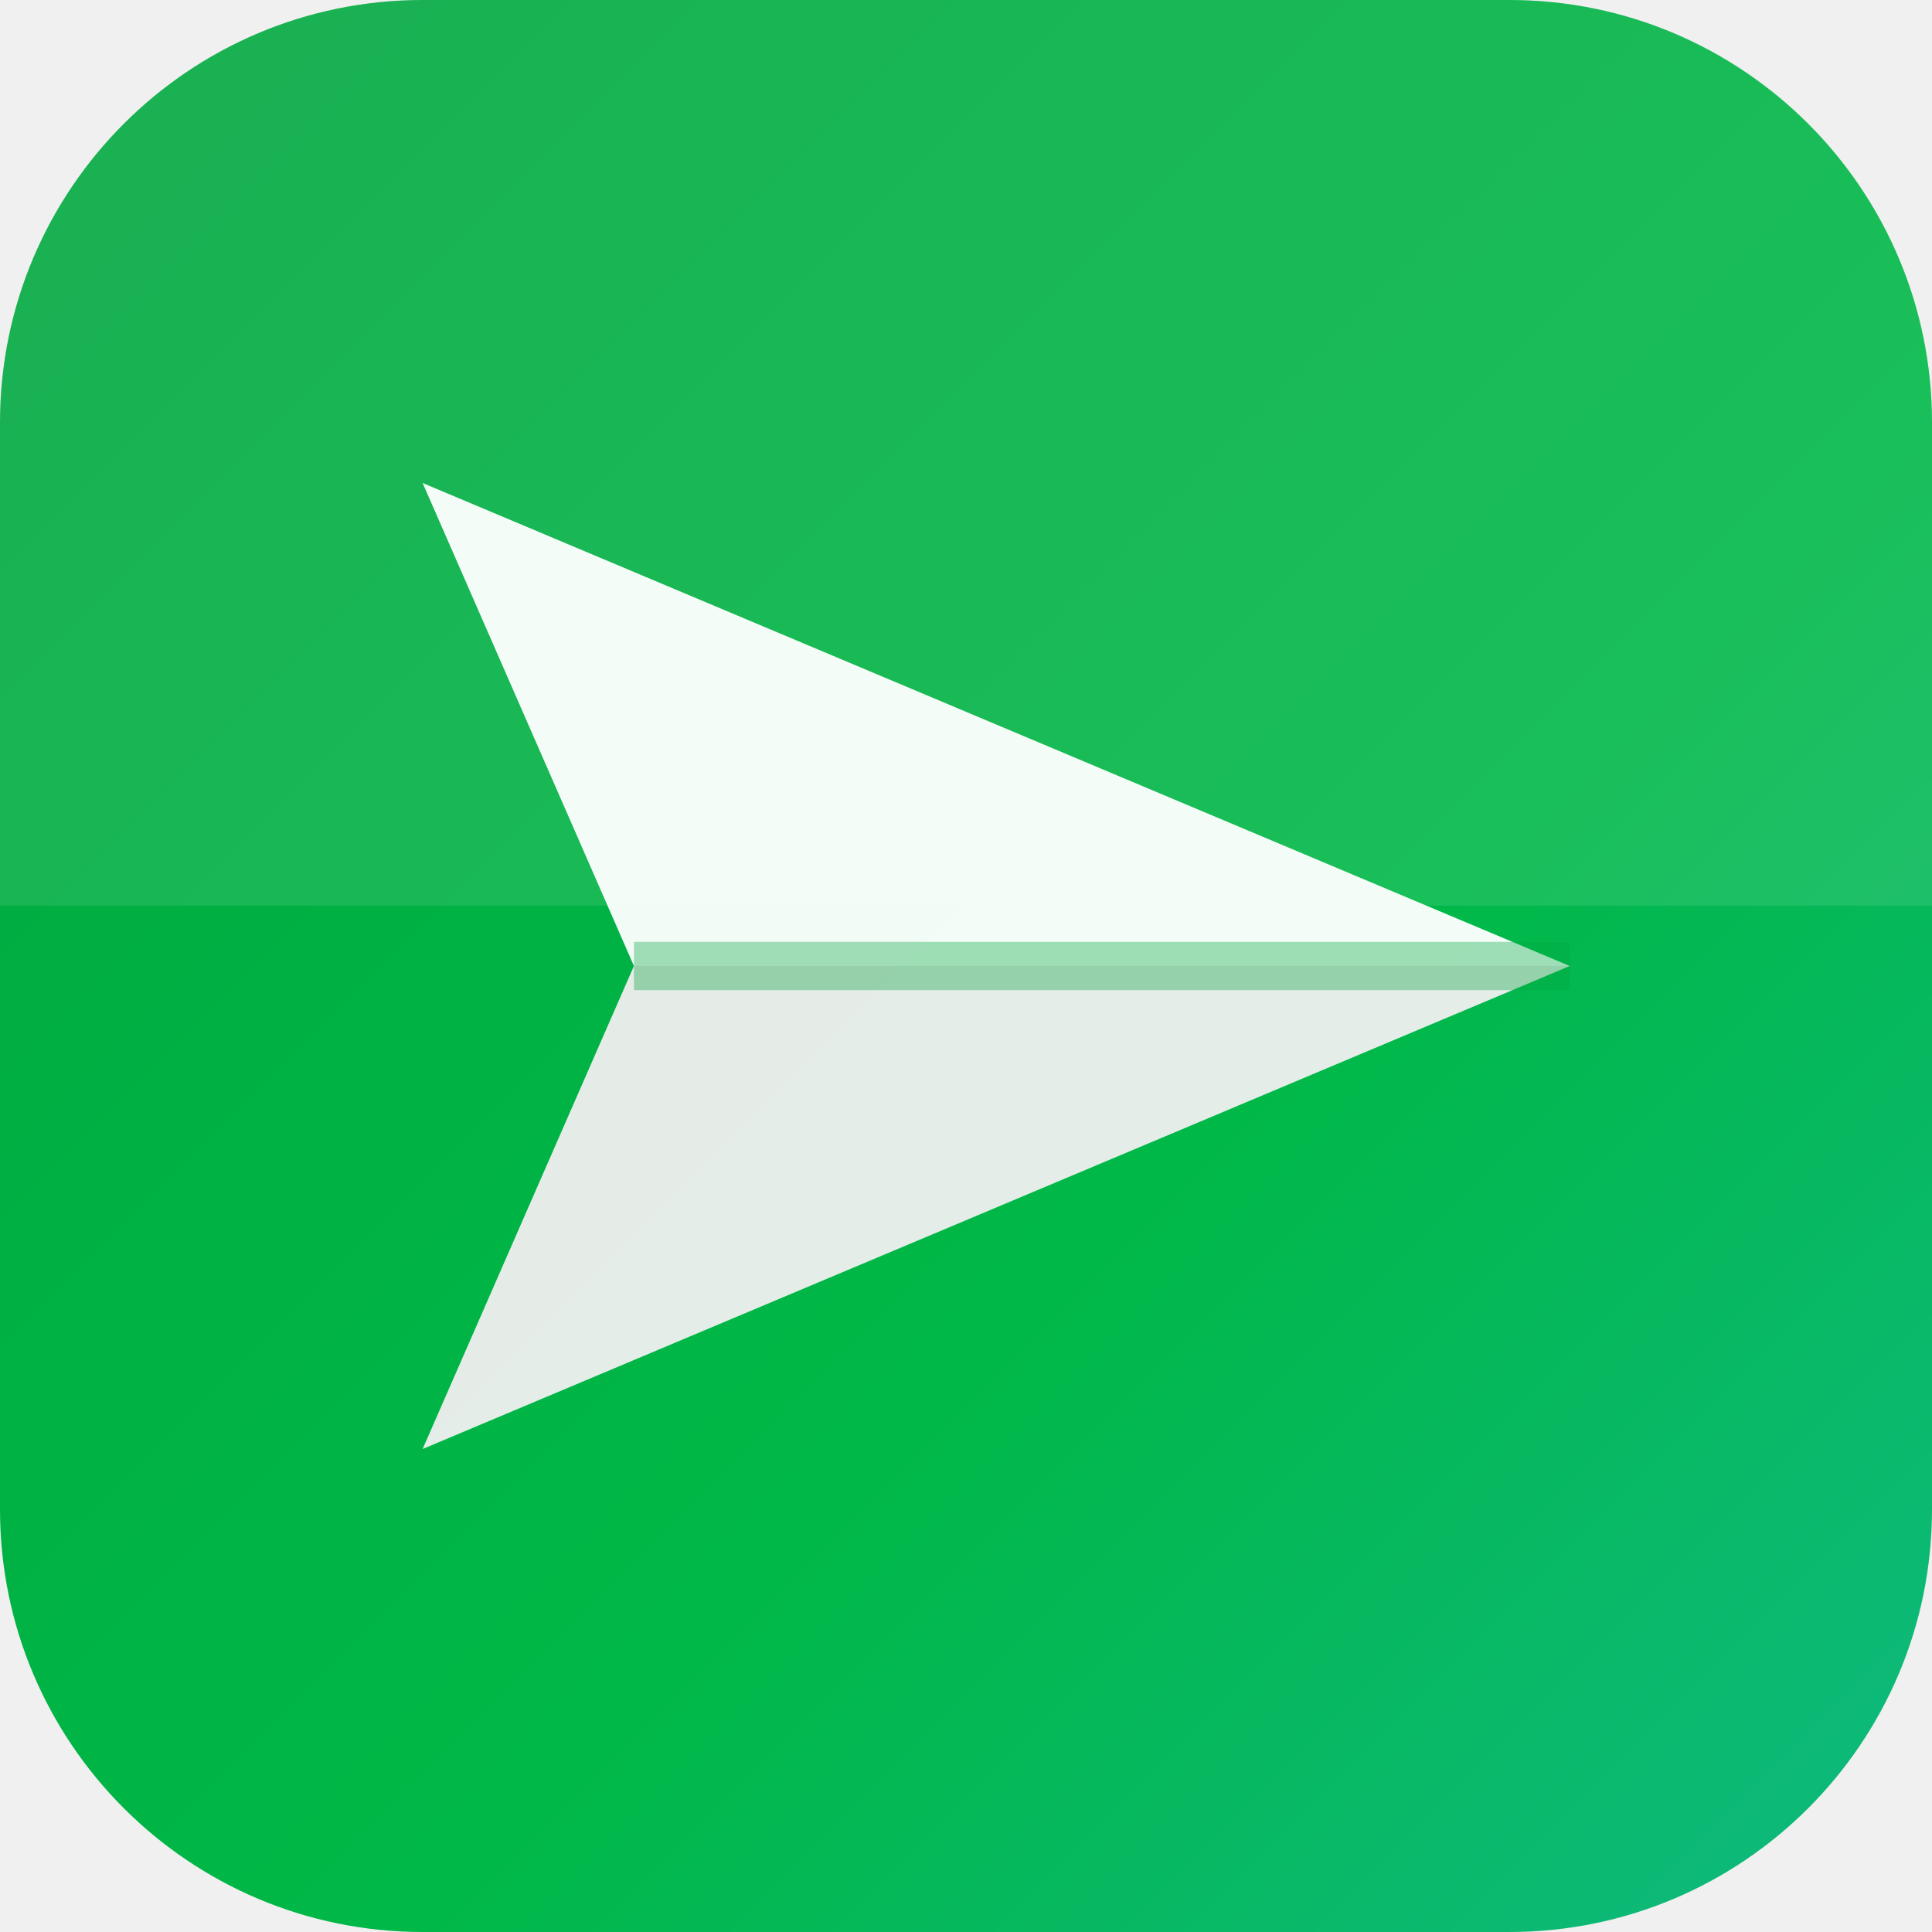
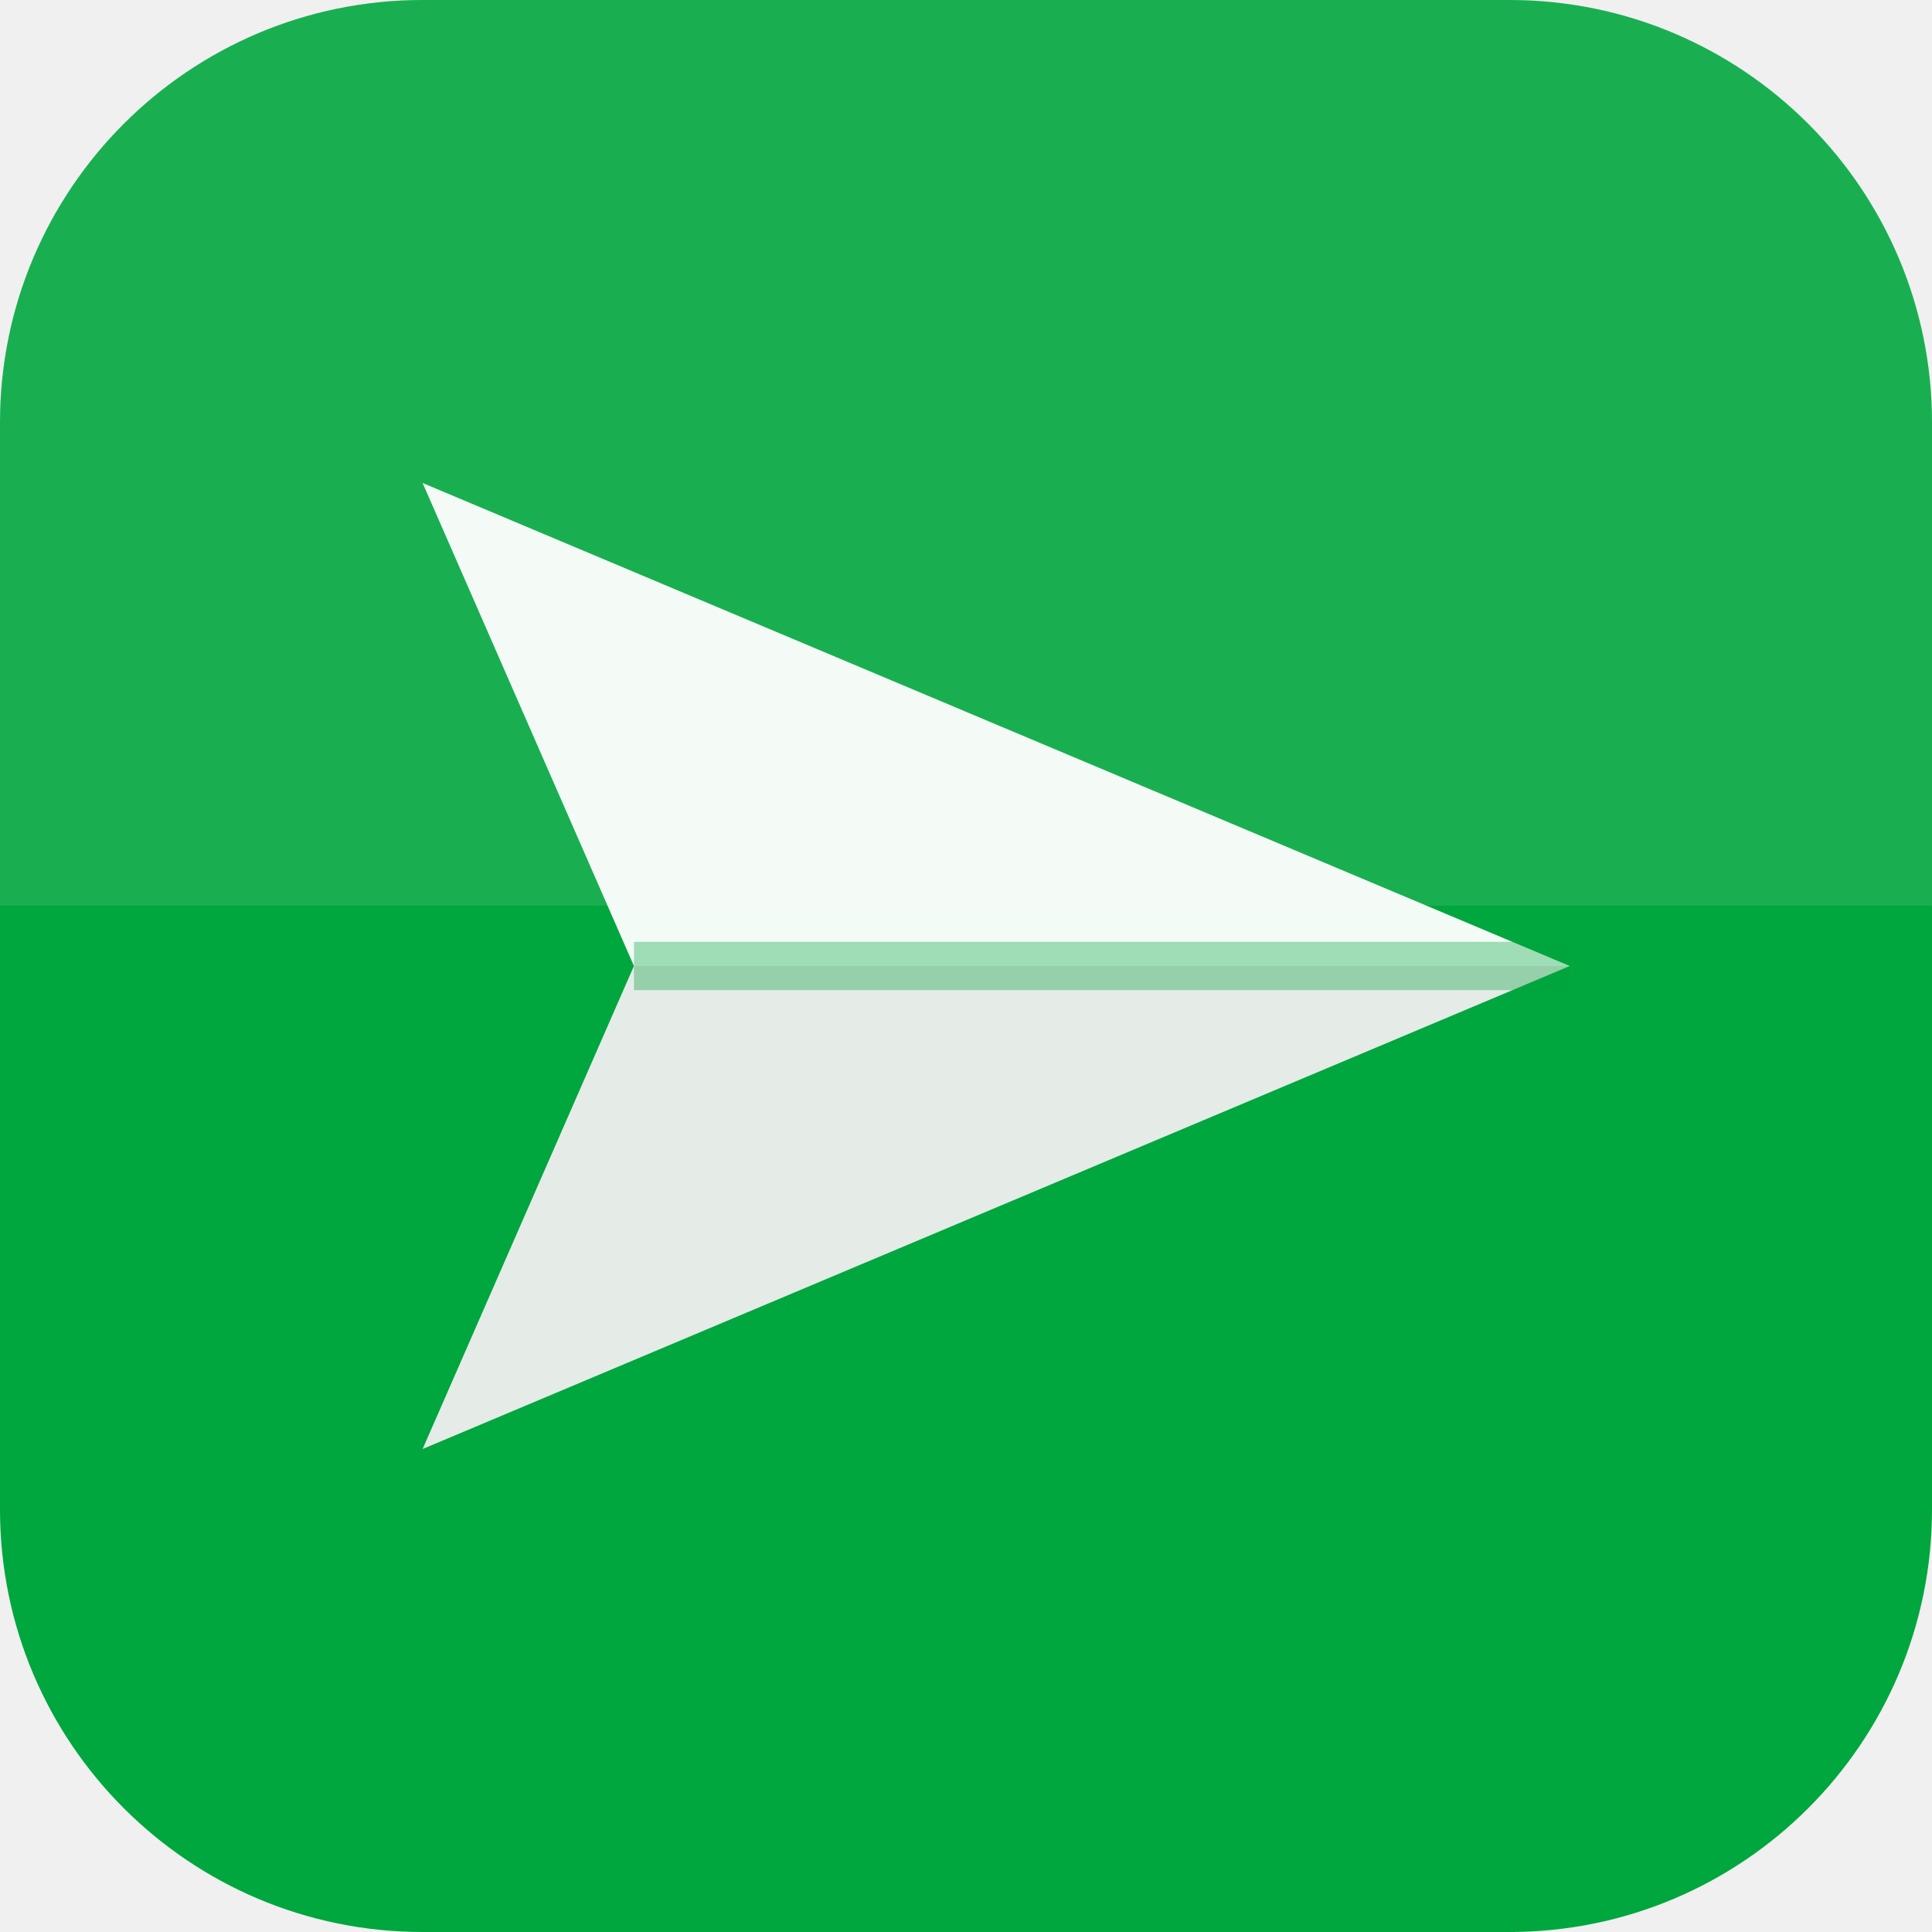
<svg xmlns="http://www.w3.org/2000/svg" viewBox="0 0 32 32">
  <defs>
-     <linearGradient id="bg" x1="0" y1="0" x2="1" y2="1">
-       <stop offset="0%" stop-color="#00A63E" />
-       <stop offset="60%" stop-color="#00B847" />
-       <stop offset="100%" stop-color="#10B981" />
-     </linearGradient>
    <clipPath id="clip">
      <rect width="32" height="32" rx="7" />
    </clipPath>
  </defs>
-   <rect width="32" height="32" rx="7" fill="url(#bg)" />
+   <rect width="32" height="32" rx="7" fill="#00A63E" />
  <g clip-path="url(#clip)">
    <rect y="0" width="32" height="15" fill="white" opacity="0.1" />
  </g>
  <g transform="translate(16,16)">
    <path d="M-9,-8 L10,0 L-9,8 L-5.5,0 Z" fill="white" fill-opacity="0.95" />
    <path d="M-5.5,0 L10,0" stroke="#00A63E" stroke-opacity="0.35" stroke-width="0.8" />
    <path d="M-9,8 L-5.5,0 L10,0 Z" fill="black" fill-opacity="0.06" />
  </g>
</svg>
